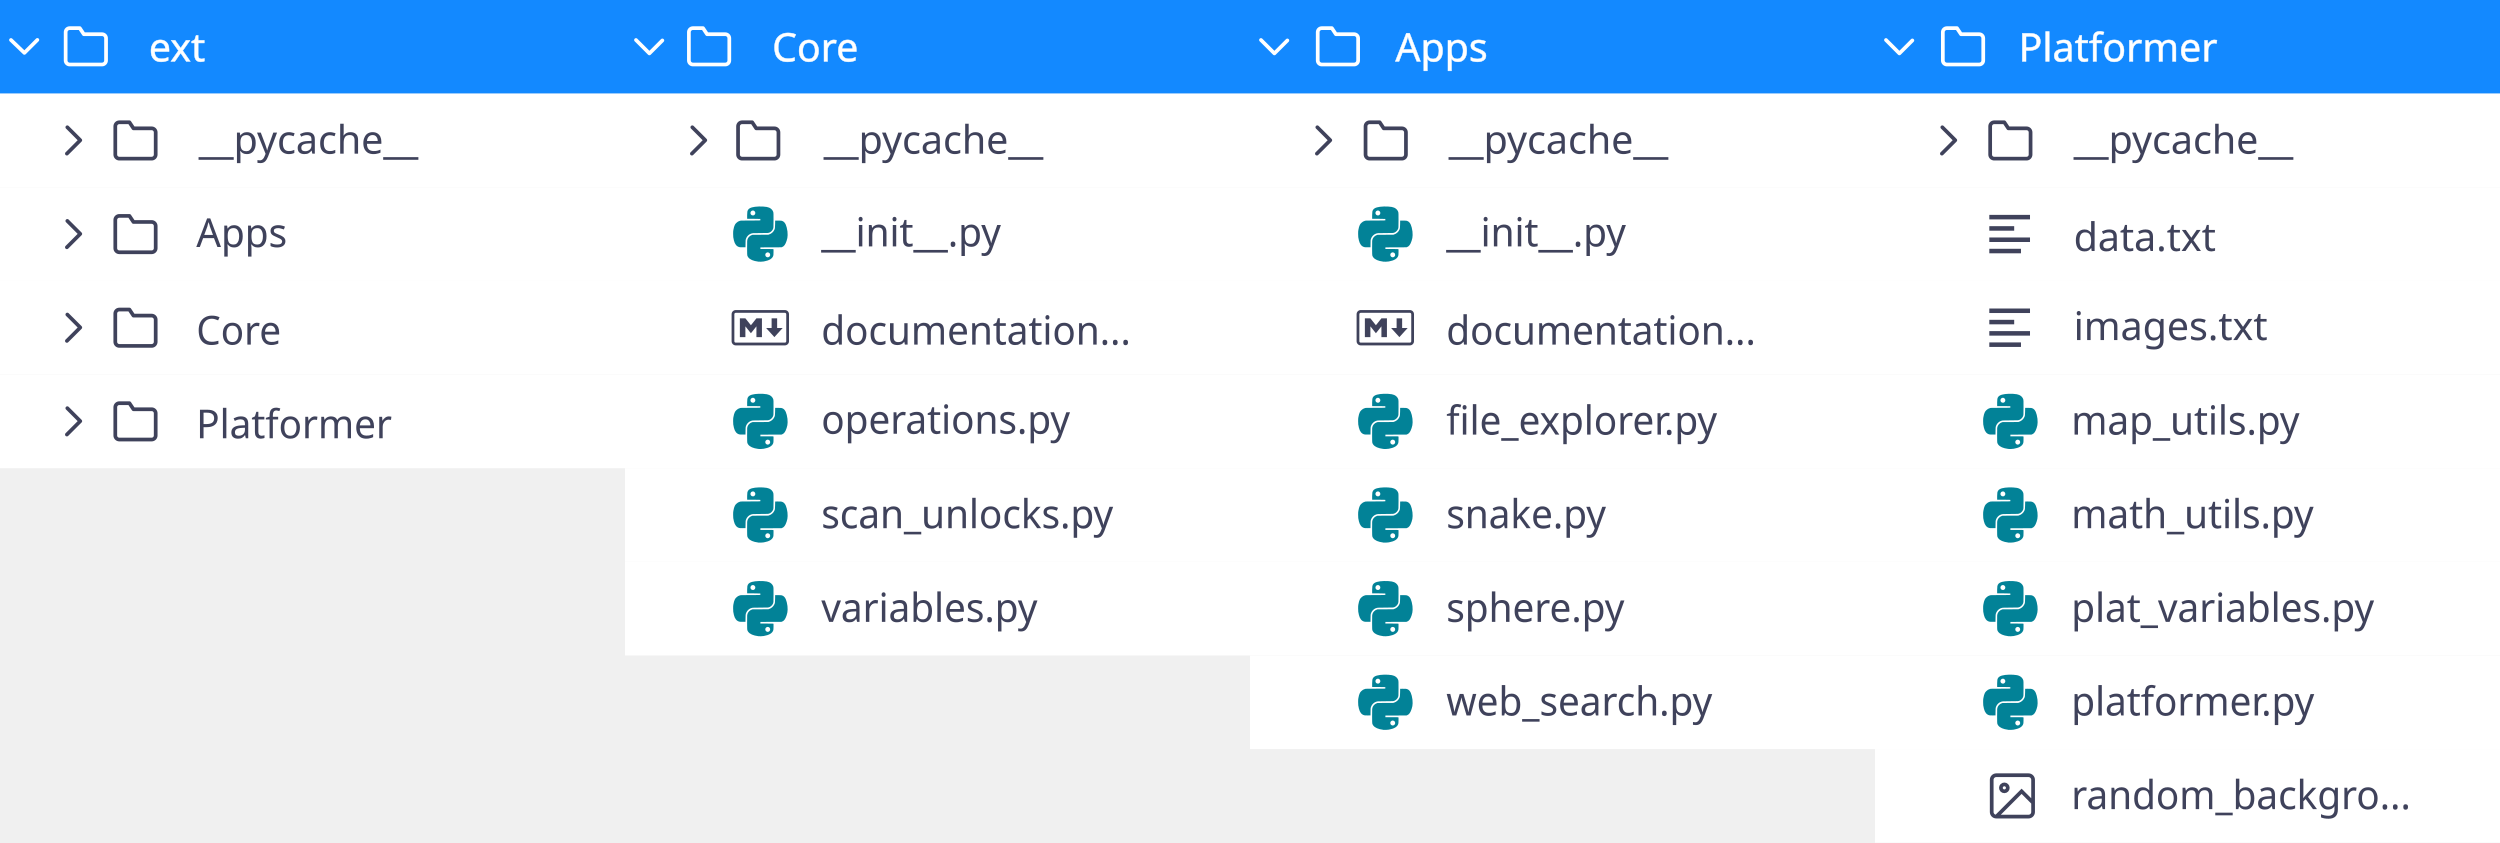
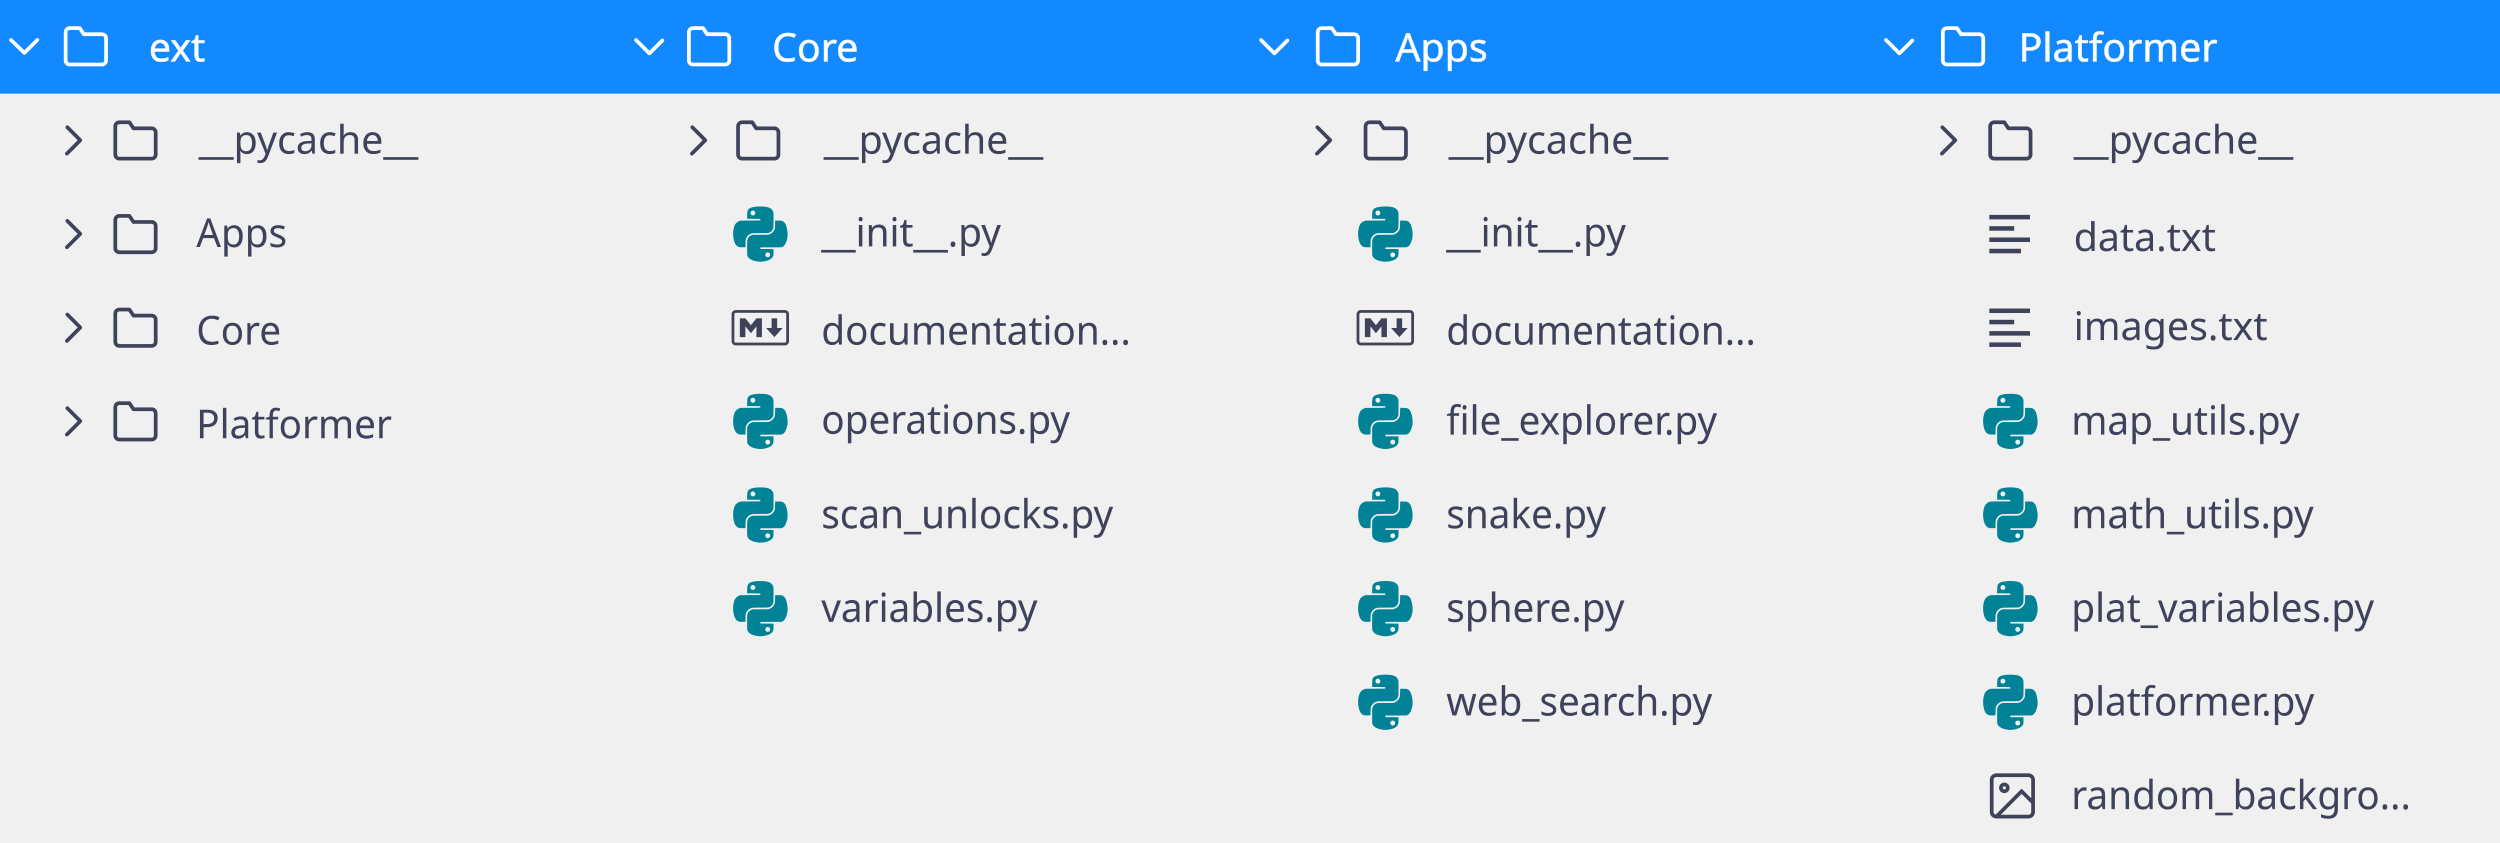
<svg xmlns="http://www.w3.org/2000/svg" viewBox="0 0 268.752 90.593">
  <style>
   :not(.switch&gt;*, .switch){
      pointer-events: none;
   }
   .switch&gt;*, .switch {
      pointer-events: all;
      cursor: pointer;
   }
   .s1&gt;*:hover{
      fill: #1af;
   }
   .s2&gt;*:hover{
      fill: #ffa;
   }
   </style>
  <g opacity="0">
    <path id="folderpath" d="m 0,0 c 0,0.115 -0.046,0.226 -0.127,0.307 -0.082,0.082 -0.192,0.127 -0.307,0.127 h -3.475 c -0.115,0 -0.226,-0.046 -0.307,-0.127 -0.082,-0.082 -0.127,-0.192 -0.127,-0.307 v -3.041 c 0,-0.115 0.046,-0.226 0.127,-0.307 0.082,-0.082 0.192,-0.127 0.307,-0.127 h 1.086 l 0.434,0.652 h 1.955 c 0.115,0 0.226,0.046 0.307,0.127 0.082,0.082 0.127,0.192 0.127,0.307 z" />
    <use id="folder" href="#folderpath" fill="none" stroke-width=".4" stroke-linecap="round" stroke-linejoin="round" stroke="#3f425b" />
    <use id="folderUp" href="#folderpath" fill="none" stroke-width=".4" stroke-linecap="round" stroke-linejoin="round" stroke="#fff" />
    <path id="py" fill="#028297" d="m 0,0 c -0.127,-0.014 -0.217,-0.031 -0.374,-0.07 -0.439,-0.109 -0.711,-0.311 -0.797,-0.591 -0.015,-0.049 -0.018,-0.166 -0.022,-0.755 -0.002,-0.441 0,-0.737 0.007,-0.806 0.021,-0.188 0.086,-0.329 0.213,-0.455 0.083,-0.083 0.164,-0.134 0.277,-0.175 l 0.083,-0.03 0.85,-0.005 0.85,-0.005 0.079,-0.026 c 0.253,-0.085 0.452,-0.255 0.56,-0.481 0.08,-0.167 0.083,-0.184 0.09,-0.619 l 0.006,-0.391 0.278,-0.003 c 0.153,-0.002 0.312,0.002 0.354,0.008 0.312,0.048 0.5,0.278 0.615,0.75 0.074,0.308 0.101,0.538 0.094,0.803 -0.007,0.239 -0.032,0.376 -0.111,0.618 -0.13,0.394 -0.268,0.585 -0.48,0.666 l -0.068,0.026 -1.133,0.005 -1.133,0.005 -0.003,0.088 -0.003,0.088 h 0.696 c 0.605,0 0.698,0.002 0.71,0.017 0.011,0.013 0.013,0.089 0.008,0.326 -0.004,0.273 -0.008,0.317 -0.029,0.382 -0.1,0.311 -0.433,0.511 -1.019,0.613 -0.152,0.026 -0.456,0.037 -0.598,0.022 z m 1.115,-0.478 c 0.052,-0.016 0.125,-0.084 0.15,-0.139 0.041,-0.089 0.018,-0.225 -0.05,-0.299 -0.035,-0.038 -0.13,-0.08 -0.182,-0.081 -0.105,-2.3e-4 -0.213,0.069 -0.251,0.161 -0.048,0.119 -0.004,0.266 0.1,0.33 0.082,0.05 0.136,0.057 0.233,0.027 z m -3.158,-1.086 c -0.281,-0.074 -0.47,-0.31 -0.568,-0.713 -0.074,-0.301 -0.086,-0.401 -0.085,-0.704 2.2e-4,-0.237 0.004,-0.298 0.026,-0.419 0.046,-0.258 0.088,-0.405 0.151,-0.533 0.052,-0.105 0.072,-0.132 0.168,-0.227 0.122,-0.122 0.228,-0.184 0.392,-0.229 0.09,-0.025 0.097,-0.025 1.133,-0.029 0.802,-0.002 1.044,-0.006 1.051,-0.017 0.014,-0.022 0.011,-0.138 -0.004,-0.153 -0.009,-0.009 -0.183,-0.014 -0.708,-0.014 h -0.694 l -0.007,-0.03 c -0.014,-0.056 0.004,-0.672 0.023,-0.754 0.051,-0.228 0.195,-0.361 0.483,-0.444 0.387,-0.111 1.115,-0.133 1.608,-0.047 0.355,0.062 0.619,0.278 0.701,0.574 0.018,0.066 0.02,0.142 0.02,0.843 0,0.86 0.002,0.831 -0.081,1.003 -0.058,0.118 -0.192,0.252 -0.31,0.31 -0.159,0.077 -0.138,0.076 -0.974,0.076 -0.455,0 -0.792,0.004 -0.848,0.012 -0.362,0.045 -0.643,0.281 -0.762,0.64 -0.025,0.075 -0.027,0.101 -0.033,0.476 l -0.006,0.397 -0.295,0.002 c -0.259,0.002 -0.305,-3.3e-4 -0.377,-0.019 z m 1.613,-3.439 c 0.148,-0.092 0.165,-0.307 0.033,-0.423 -0.084,-0.074 -0.185,-0.089 -0.283,-0.043 -0.068,0.032 -0.098,0.063 -0.129,0.132 -0.045,0.099 -0.026,0.216 0.048,0.293 0.057,0.06 0.114,0.082 0.202,0.078 0.06,-0.002 0.086,-0.009 0.129,-0.037 z" />
    <path id="md" d="m 0,0 c -0.244,0 -0.445,0.201 -0.445,0.445 v 2.908 c 0,0.244 0.201,0.445 0.445,0.445 h 5.282 c 0.244,0 0.445,-0.201 0.445,-0.445 v -2.908 c 0,-0.244 -0.201,-0.445 -0.445,-0.445 z m 0,0.297 h 5.282 c 0.085,0 0.148,0.064 0.148,0.148 v 2.908 c 0,0.085 -0.064,0.148 -0.148,0.148 h -5.282 c -0.085,0 -0.148,-0.064 -0.148,-0.148 v -2.908 c 0,-0.085 0.064,-0.148 0.148,-0.148 z m 0.445,0.593 v 2.018 h 0.593 v -1.157 l 0.593,0.742 0.593,-0.742 v 1.157 h 0.593 v -2.018 h -0.593 l -0.593,0.742 -0.593,-0.742 z m 3.412,0 v 1.039 h -0.593 l 0.89,0.979 0.89,-0.979 h -0.593 v -1.039 z" style="fill:#3f425b;stroke:none;stroke-width:0.008px" />
    <path id="txt" d="m 0,0 v 0.486 h 4.375 v -0.486 z m 0,1.215 v 0.486 h 2.674 v -0.486 z m 0,1.215 v 0.486 h 4.375 v -0.486 z m 0,1.215 v 0.486 h 3.403 v -0.486 z" fill="#3f425b" />
    <path id="png" style="fill:none;stroke:#3f425b;stroke-width:.4" d="m 0,0 h 3.461 c 0.273,0 0.494,-0.221 0.494,-0.494 v -3.461 c 0,-0.273 -0.221,-0.494 -0.494,-0.494 h -3.461 c -0.273,0 -0.494,0.221 -0.494,0.494 v 3.461 c 0,0.273 0.221,0.494 0.494,0.494 z m 0,0 2.72,-2.72 1.236,1.236 m -2.72,-1.607 c 0,0.205 -0.166,0.371 -0.371,0.371 -0.205,0 -0.371,-0.166 -0.371,-0.371 0,-0.205 0.166,-0.371 0.371,-0.371 0.205,0 0.371,0.166 0.371,0.371 z" />
  </g>
  <g fill="#1389ff" class="switch s1">
    <rect x="0" y="0" width="67.188" height="10.066" />
    <rect x="67.188" y="0" width="67.188" height="10.066" />
    <rect x="134.376" y="0" width="67.188" height="10.066" />
    <rect x="201.564" y="0" width="67.188" height="10.066" />
  </g>
-   <g fill="#fff" class="switch s2">
+   <g fill="none" class="switch s2">
    <rect x="0" y="10.066" height="10.066" width="67.188" />
    <rect x="0" y="20.132" height="10.066" width="67.188" />
    <rect x="0" y="30.198" height="10.066" width="67.188" />
    <rect x="0" y="40.264" height="10.066" width="67.188" />
    <rect x="67.188" y="10.066" height="10.066" width="67.188" />
    <rect x="67.188" y="20.132" height="10.066" width="67.188" />
    <rect x="67.188" y="30.198" height="10.066" width="67.188" />
    <rect x="67.188" y="40.265" height="10.066" width="67.188" />
    <rect x="67.188" y="50.33" height="10.066" width="67.188" />
    <rect x="67.188" y="60.395" height="10.066" width="67.188" />
    <rect x="134.376" y="10.066" height="10.066" width="67.188" />
    <rect x="134.376" y="20.132" height="10.066" width="67.188" />
    <rect x="134.376" y="30.198" height="10.066" width="67.188" />
    <rect x="134.376" y="40.265" height="10.066" width="67.188" />
    <rect x="134.376" y="50.33" height="10.066" width="67.188" />
    <rect x="134.376" y="60.395" height="10.066" width="67.188" />
    <rect x="134.376" y="70.461" height="10.066" width="67.188" />
    <rect x="201.564" y="60.395" height="10.066" width="67.188" />
    <rect x="201.564" y="50.33" height="10.066" width="67.188" />
    <rect x="201.564" y="40.265" height="10.066" width="67.188" />
    <rect x="201.564" y="70.461" height="10.066" width="67.188" />
    <rect x="201.564" y="10.066" height="10.066" width="67.188" />
    <rect x="201.564" y="30.198" height="10.066" width="67.188" />
    <rect x="201.564" y="20.132" height="10.066" width="67.188" />
    <rect x="201.564" y="80.527" height="10.066" width="67.188" />
  </g>
  <g fill="none" stroke-width=".4" stroke-linecap="round" stroke-linejoin="round">
    <g stroke="#fff">
      <path d="M 1.181,4.3 2.622,5.684 4.016,4.29" />
      <path d="m 68.369,4.3 1.441,1.441 1.394,-1.394" />
      <path d="m 135.557,4.3 1.441,1.441 1.394,-1.394" />
      <path d="m 202.745,4.3 1.441,1.441 1.394,-1.394" />
    </g>
    <g stroke="#3f425b">
      <path d="m 7.19,16.516 1.441,-1.441 -1.394,-1.394" />
      <path d="m 7.19,26.582 1.441,-1.441 -1.394,-1.394" />
      <path d="m 7.19,36.648 1.441,-1.441 -1.394,-1.394" />
      <path d="m 7.19,46.714 1.441,-1.441 -1.394,-1.394" />
      <path d="m 74.378,16.516 1.441,-1.441 -1.394,-1.394" />
      <path d="m 141.566,16.516 1.441,-1.441 -1.394,-1.394" />
      <path d="m 208.754,16.516 1.441,-1.441 -1.394,-1.394" />
    </g>
  </g>
  <g font-size="4.227px" line-height="1.25" font-family="'Yu Gothic'">
    <g fill="#fff" stroke="#fff" stroke-width=".05">
      <text x="16" y="6.6">ext</text>
      <text x="83" y="6.6">Core</text>
      <text x="150" y="6.6">Apps</text>
      <text x="217" y="6.6">Platformer</text>
    </g>
    <g fill="#3f425b">
      <text x="21.359" y="16.519">__pycache__</text>
      <text x="21.446" y="26.123" transform="scale(0.9837756,1.016492)">Apps</text>
      <text x="21.446" y="36.441" transform="scale(0.9837756,1.016492)">Core</text>
      <text x="21.446" y="46.348" transform="scale(0.9837756,1.016492)">Platformer</text>
      <text x="88.547" y="16.519">__pycache__</text>
      <text x="89.742" y="26.058" transform="scale(0.9837756,1.016492)">__init__.py</text>
      <text x="89.742" y="36.446" transform="scale(0.9837756,1.016492)">documentation...</text>
      <text x="89.742" y="45.865" transform="scale(0.9837756,1.016492)">operations.py</text>
      <text x="89.742" y="55.861" transform="scale(0.9837756,1.016492)">scan_unlocks.py</text>
      <text x="89.742" y="65.763" transform="scale(0.9837756,1.016492)">variables.py</text>
      <text x="155.735" y="16.519">__pycache__</text>
      <text x="158.038" y="26.058" transform="scale(0.9837756,1.016492)">__init__.py</text>
      <text x="158.038" y="36.446" transform="scale(0.9837756,1.016492)">documentation...</text>
      <text x="158.038" y="45.96" transform="scale(0.9837756,1.016492)">file_explorer.py</text>
      <text x="158.038" y="55.861" transform="scale(0.9837756,1.016492)">snake.py</text>
      <text x="158.038" y="65.763" transform="scale(0.9837756,1.016492)">sphere.py</text>
      <text x="158.038" y="75.666" transform="scale(0.9837756,1.016492)">web_search.py</text>
      <text x="226.334" y="65.763" transform="scale(0.9837756,1.016492)">plat_variables.py</text>
      <text x="226.334" y="55.861" transform="scale(0.9837756,1.016492)">math_utils.py</text>
      <text x="226.334" y="45.96" transform="scale(0.9837756,1.016492)">map_utils.py</text>
      <text x="226.334" y="75.666" transform="scale(0.9837756,1.016492)">platformer.py</text>
      <text x="222.923" y="16.519">__pycache__</text>
      <text x="226.334" y="85.568" transform="scale(0.9837756,1.016492)">random_backgro...</text>
      <text x="222.923" y="36.554">images.txt</text>
      <text x="222.923" y="26.981">data.txt</text>
    </g>
  </g>
  <use href="#folderUp" transform="translate(11.4,6.5)" />
  <use href="#folderUp" transform="translate(78.4,6.5)" />
  <use href="#folderUp" transform="translate(146,6.5)" />
  <use href="#folderUp" transform="translate(213.2,6.5)" />
  <use href="#folder" transform="translate(16.73653,16.61938)" />
  <use href="#folder" transform="translate(16.73653,26.68523)" />
  <use href="#folder" transform="translate(16.73653,36.75109)" />
  <use href="#folder" transform="translate(16.73653,46.81695)" />
  <use href="#folder" transform="translate(83.68411,16.61938)" />
  <use href="#folder" transform="translate(151.1399,16.61938)" />
  <use href="#folder" transform="translate(218.2877,16.61938)" />
  <use href="#py" transform="translate(81.50759,28.12494)" />
  <use href="#py" transform="translate(81.50759,48.25809)" />
  <use href="#py" transform="translate(81.50759,58.32253)" />
  <use href="#py" transform="translate(81.50759,68.38839)" />
  <use href="#py" transform="translate(148.6955,28.12495)" />
  <use href="#py" transform="translate(148.6955,48.25809)" />
  <use href="#py" transform="translate(148.6955,58.32252)" />
  <use href="#py" transform="translate(148.6955,68.38838)" />
  <use href="#py" transform="translate(148.6955,78.45426)" />
  <use href="#py" transform="translate(215.8834,48.25809)" />
  <use href="#py" transform="translate(215.8834,58.32252)" />
  <use href="#py" transform="translate(215.8834,68.38838)" />
  <use href="#py" transform="translate(215.8834,78.45425)" />
  <use href="#md" transform="translate(79.09193,33.33175)" />
  <use href="#md" transform="translate(146.2798,33.33175)" />
  <use href="#txt" transform="translate(213.8526,23.09885)" />
  <use href="#txt" transform="translate(213.8526,33.16472)" />
  <use href="#png" transform="translate(214.6039,87.78515)" />
</svg>
